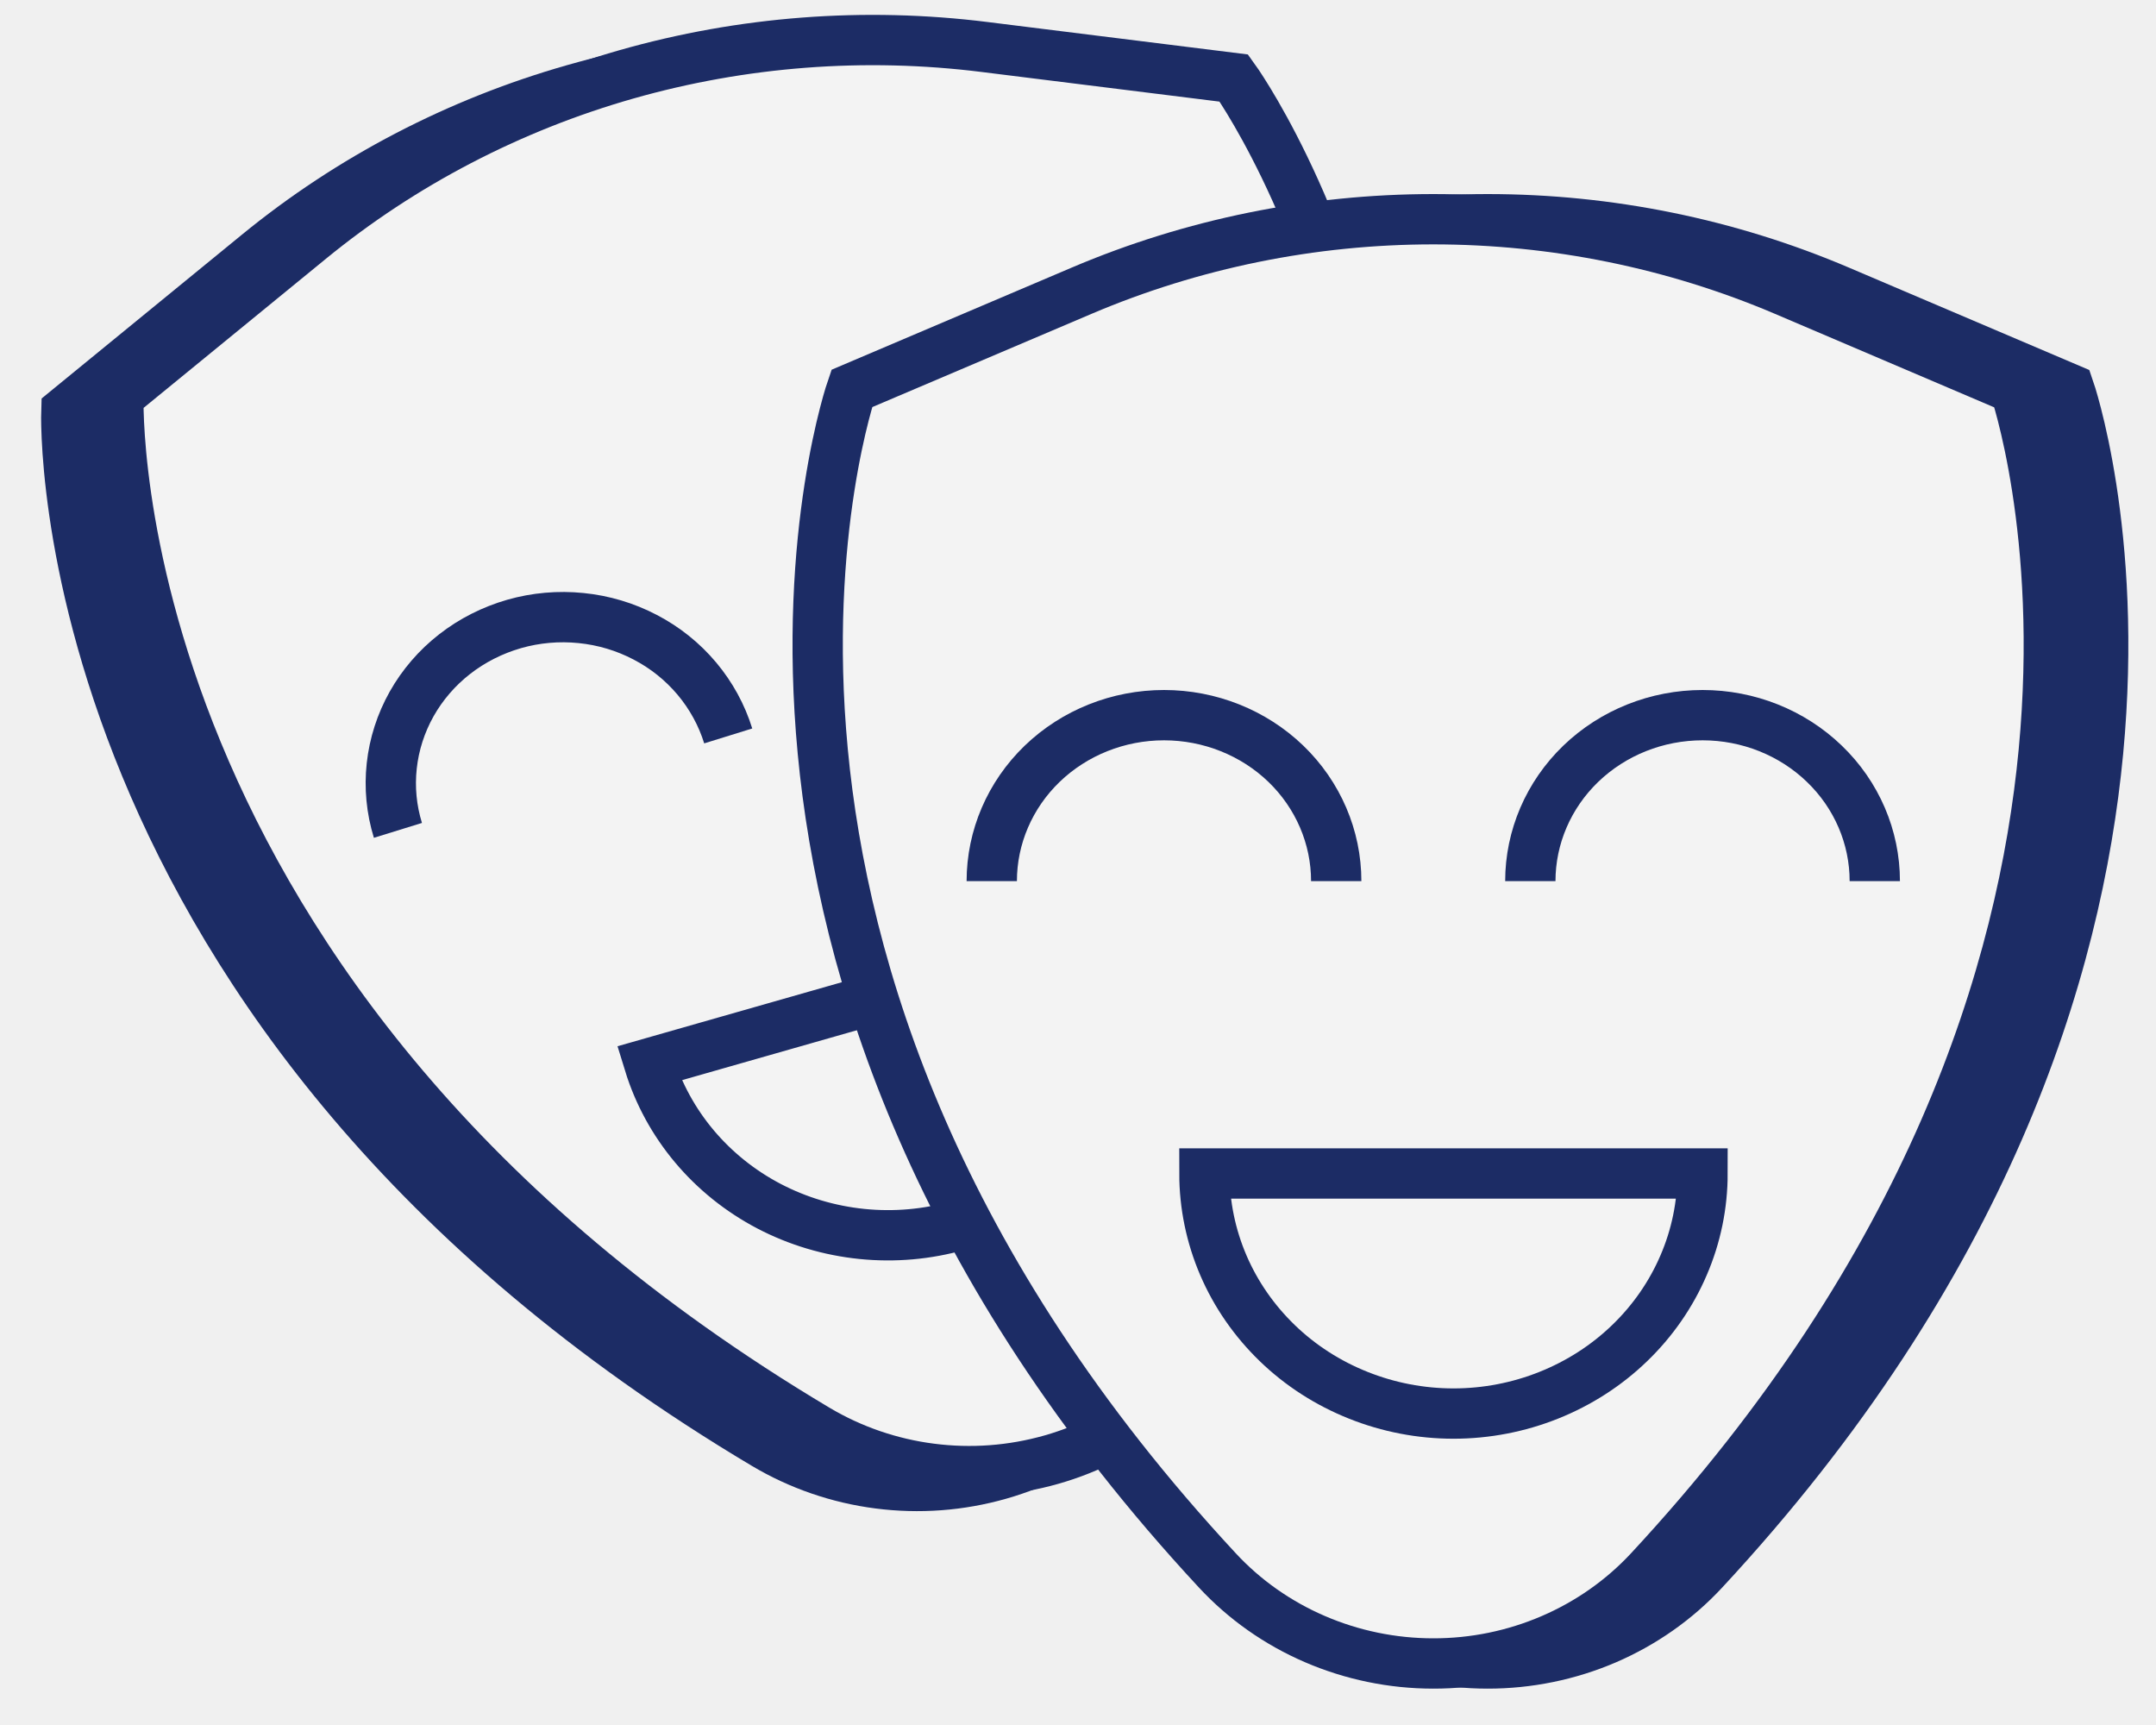
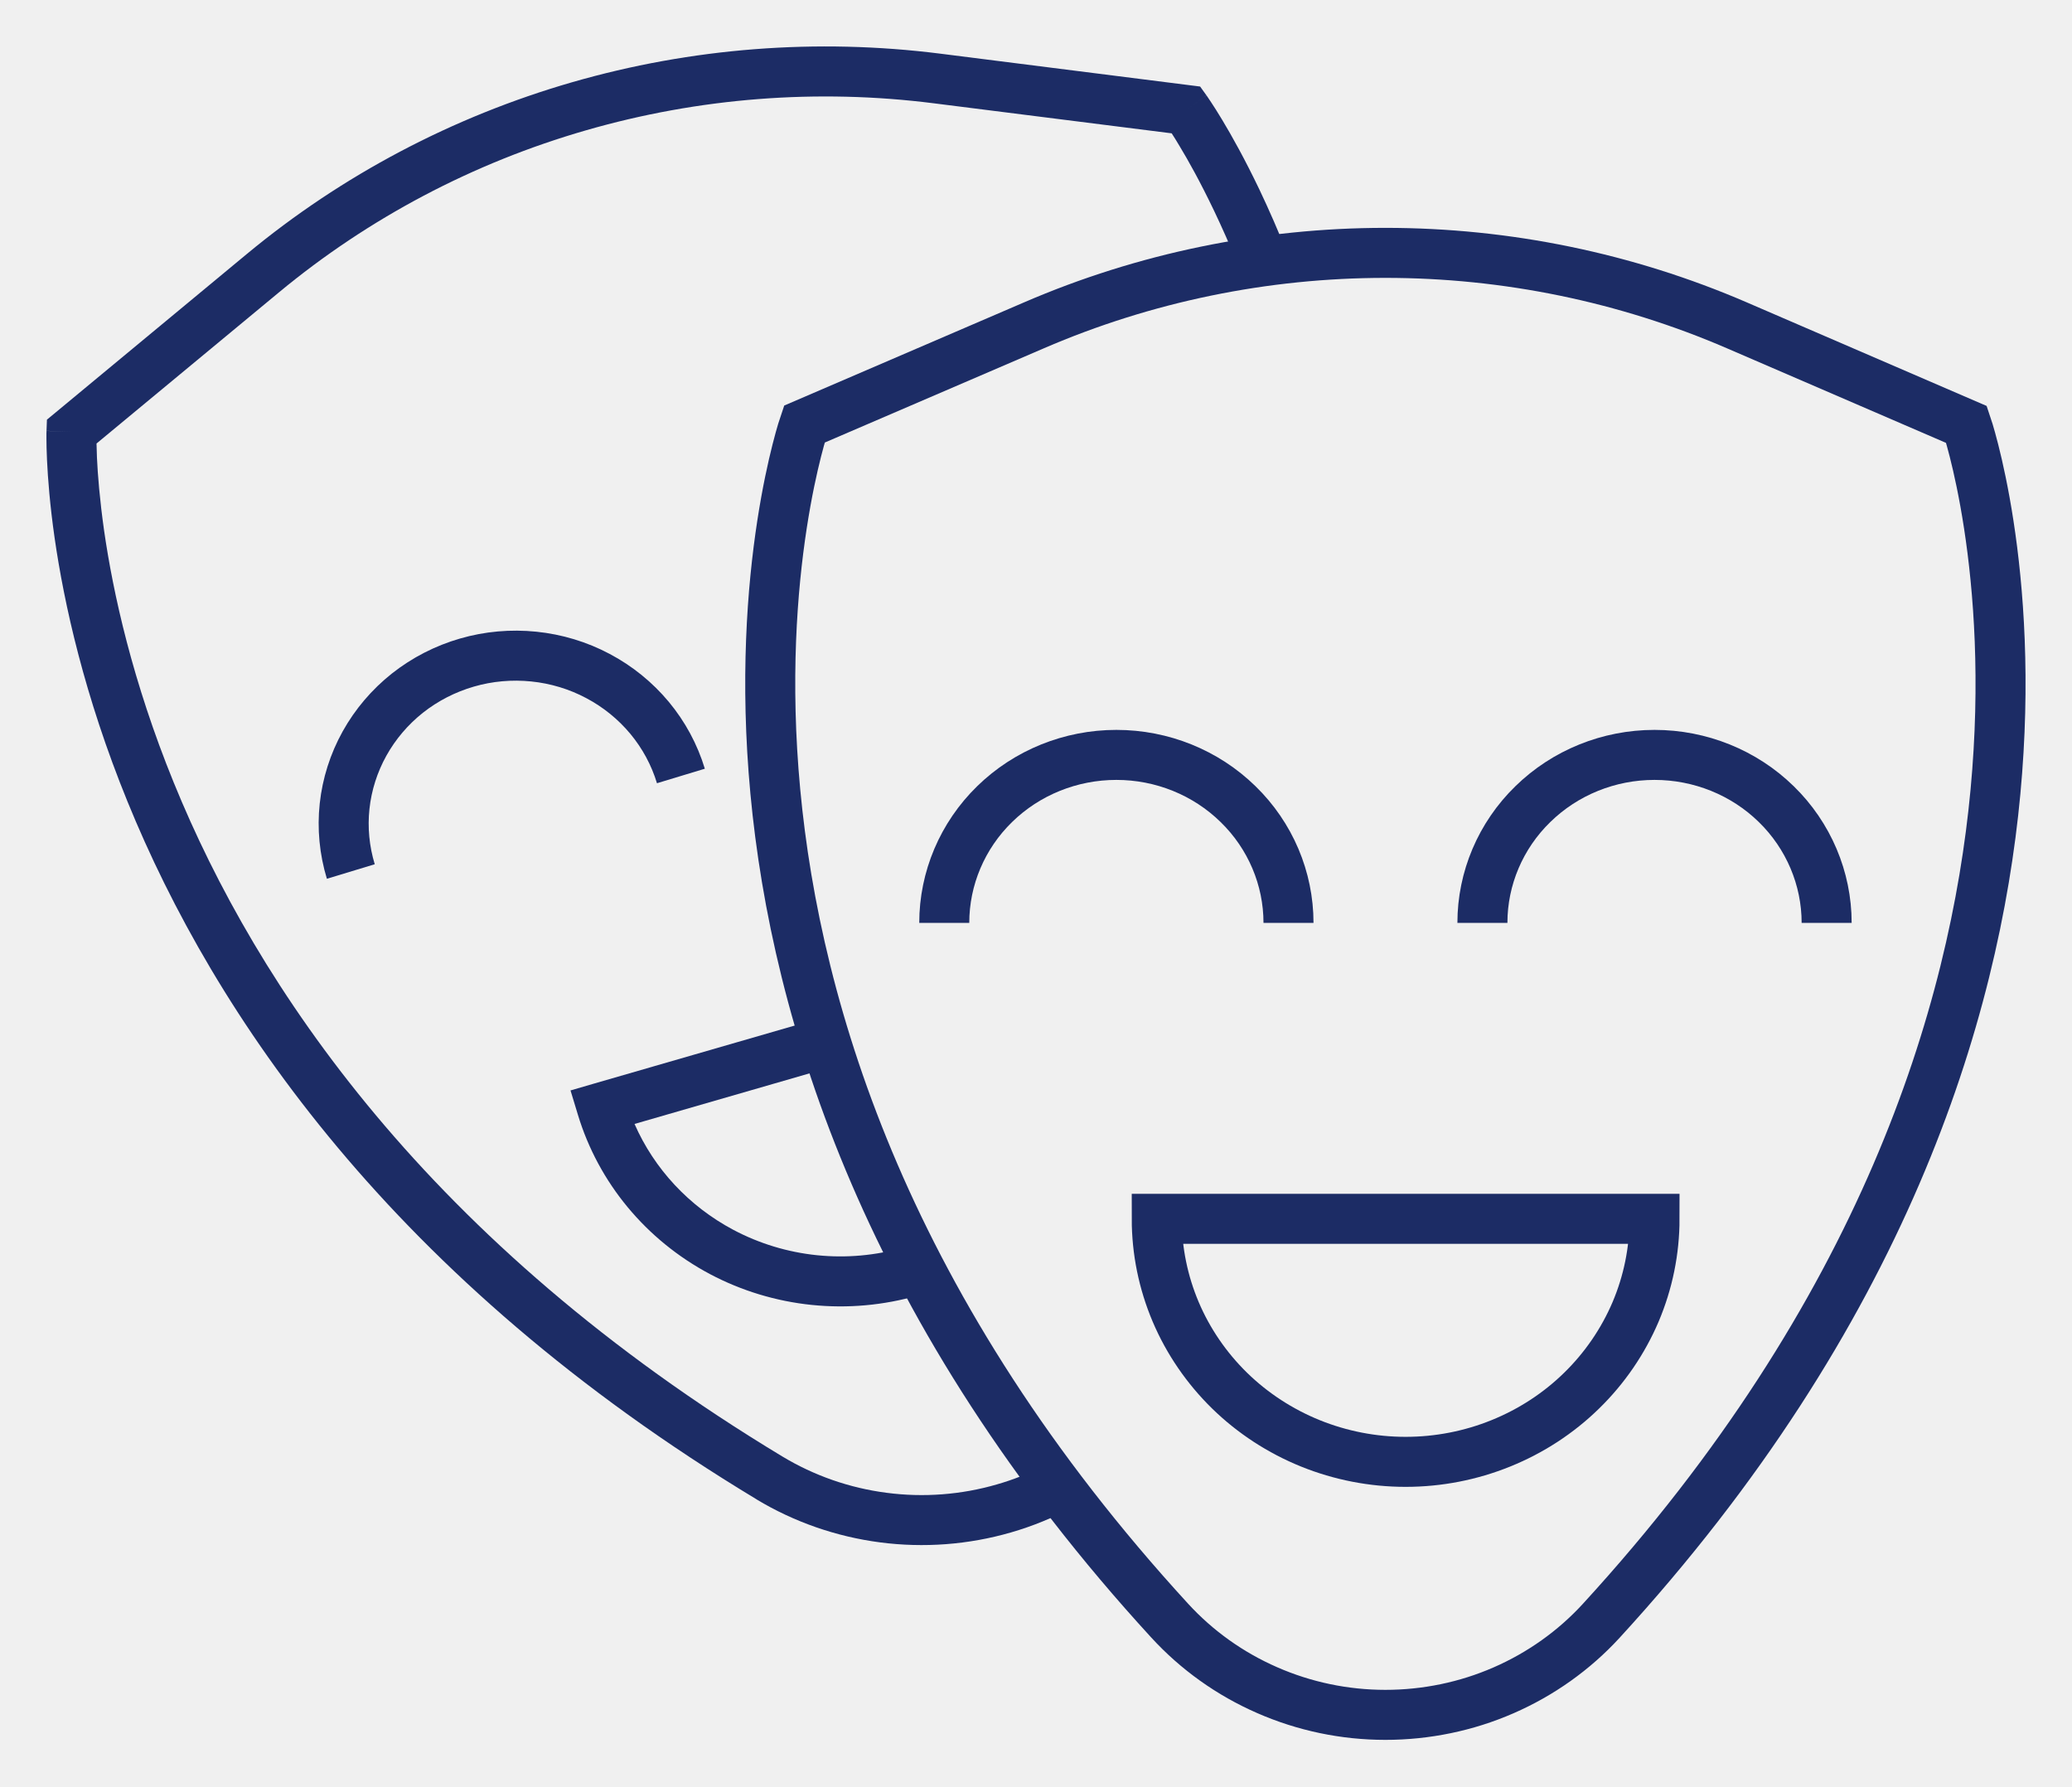
- <svg xmlns="http://www.w3.org/2000/svg" width="30" height="24" viewBox="0 0 30 24" fill="none">
-   <path d="M16.407 18.452C21.451 8.19 16.444 1.293 16.444 1.293L12.976 0.86C11.305 0.651 9.606 0.781 7.99 1.242C6.373 1.702 4.875 2.483 3.59 3.534L0.923 5.715C0.923 5.715 0.62 14.128 10.641 20.094C11.123 20.381 11.664 20.568 12.226 20.64C12.789 20.713 13.361 20.67 13.905 20.515C14.449 20.36 14.953 20.096 15.384 19.741C15.815 19.385 16.164 18.946 16.407 18.452V18.452Z" fill="#1C2C65" stroke="#1C2C65" stroke-width="0.7" stroke-miterlimit="10" />
-   <path d="M17.131 18.245C22.176 7.984 17.169 1.086 17.169 1.086L13.701 0.654C12.03 0.445 10.331 0.575 8.715 1.035C7.099 1.496 5.6 2.277 4.315 3.328L1.648 5.509C1.648 5.509 1.345 13.921 11.366 19.888C11.849 20.175 12.389 20.361 12.951 20.433C13.514 20.506 14.085 20.463 14.63 20.308C15.174 20.153 15.678 19.889 16.108 19.533C16.54 19.178 16.888 18.739 17.131 18.245Z" fill="#F3F3F3" stroke="#1C2C65" stroke-width="0.7" stroke-miterlimit="10" />
-   <path d="M17.319 8.192C17.134 7.609 16.719 7.121 16.162 6.832C15.605 6.543 14.953 6.478 14.347 6.651C13.741 6.824 13.23 7.22 12.926 7.754C12.622 8.288 12.549 8.916 12.723 9.501" fill="white" />
-   <path d="M17.319 8.192C17.134 7.609 16.719 7.121 16.162 6.832C15.605 6.543 14.953 6.478 14.347 6.651C13.741 6.824 13.23 7.22 12.926 7.754C12.622 8.288 12.549 8.916 12.723 9.501" stroke="#1C2C65" stroke-width="0.7" stroke-miterlimit="10" />
-   <path d="M10.133 10.239C10.043 9.949 9.895 9.678 9.697 9.442C9.499 9.206 9.255 9.01 8.978 8.866C8.701 8.721 8.398 8.63 8.085 8.599C7.772 8.567 7.455 8.595 7.154 8.681C6.852 8.768 6.571 8.91 6.326 9.101C6.081 9.292 5.878 9.528 5.728 9.794C5.578 10.061 5.484 10.353 5.451 10.655C5.418 10.957 5.447 11.262 5.537 11.553" fill="#F3F3F3" />
-   <path d="M10.133 10.239C10.043 9.949 9.895 9.678 9.697 9.442C9.499 9.206 9.255 9.01 8.978 8.866C8.701 8.721 8.398 8.63 8.085 8.599C7.772 8.567 7.455 8.595 7.154 8.681C6.852 8.768 6.571 8.91 6.326 9.101C6.081 9.292 5.878 9.528 5.728 9.794C5.578 10.061 5.484 10.353 5.451 10.655C5.418 10.957 5.447 11.262 5.537 11.553" stroke="#1C2C65" stroke-width="0.7" stroke-miterlimit="10" />
-   <path d="M9.032 14.795C9.293 15.644 9.893 16.359 10.701 16.782C11.101 16.991 11.54 17.122 11.992 17.168C12.445 17.214 12.902 17.174 13.339 17.049C13.775 16.925 14.182 16.718 14.536 16.442C14.889 16.166 15.183 15.826 15.4 15.441C15.617 15.055 15.754 14.632 15.801 14.196C15.849 13.76 15.807 13.319 15.678 12.898L9.032 14.795Z" fill="#F3F3F3" stroke="#1C2C65" stroke-width="0.7" stroke-miterlimit="10" />
-   <path d="M17.694 21.848C9.837 13.386 12.608 5.405 12.608 5.405L15.807 4.046C17.348 3.389 19.015 3.05 20.7 3.05C22.385 3.05 24.051 3.389 25.592 4.046L28.792 5.409C28.792 5.409 31.561 13.392 23.704 21.853C23.326 22.26 22.862 22.585 22.344 22.808C21.826 23.03 21.265 23.145 20.698 23.144C20.131 23.144 19.571 23.028 19.053 22.805C18.535 22.582 18.072 22.256 17.694 21.848V21.848Z" fill="#1C2C65" stroke="#1C2C65" stroke-width="0.7" stroke-miterlimit="10" />
-   <path d="M16.938 21.848C9.08 13.386 11.852 5.405 11.852 5.405L15.05 4.045C16.591 3.389 18.258 3.05 19.943 3.05C21.628 3.05 23.295 3.389 24.836 4.045L28.035 5.409C28.035 5.409 30.805 13.392 22.948 21.853C22.569 22.26 22.105 22.585 21.588 22.807C21.07 23.03 20.509 23.145 19.942 23.144C19.375 23.144 18.814 23.028 18.297 22.805C17.779 22.582 17.316 22.256 16.938 21.848Z" fill="#F3F3F3" stroke="#1C2C65" stroke-width="0.7" stroke-miterlimit="10" />
-   <path d="M13.8 12.259C13.8 11.647 14.053 11.059 14.502 10.626C14.952 10.193 15.561 9.95 16.197 9.95C16.832 9.95 17.442 10.193 17.892 10.626C18.341 11.059 18.593 11.647 18.593 12.259" fill="#F3F3F3" />
-   <path d="M13.8 12.259C13.8 11.647 14.053 11.059 14.502 10.626C14.952 10.193 15.561 9.95 16.197 9.95C16.832 9.95 17.442 10.193 17.892 10.626C18.341 11.059 18.593 11.647 18.593 12.259" stroke="#1C2C65" stroke-width="0.7" stroke-miterlimit="10" />
-   <path d="M21.294 12.259C21.294 11.647 21.547 11.059 21.996 10.626C22.446 10.193 23.055 9.95 23.691 9.95C24.326 9.95 24.936 10.193 25.385 10.626C25.835 11.059 26.087 11.647 26.087 12.259" fill="#F3F3F3" />
-   <path d="M21.294 12.259C21.294 11.647 21.547 11.059 21.996 10.626C22.446 10.193 23.055 9.95 23.691 9.95C24.326 9.95 24.936 10.193 25.385 10.626C25.835 11.059 26.087 11.647 26.087 12.259" stroke="#1C2C65" stroke-width="0.7" stroke-miterlimit="10" />
-   <path d="M23.69 16.327C23.69 16.766 23.601 17.2 23.426 17.605C23.252 18.01 22.997 18.378 22.675 18.688C22.353 18.999 21.971 19.244 21.551 19.412C21.131 19.58 20.68 19.667 20.225 19.667C19.77 19.667 19.319 19.58 18.899 19.412C18.478 19.244 18.096 18.999 17.774 18.688C17.453 18.378 17.197 18.01 17.023 17.605C16.849 17.2 16.759 16.766 16.759 16.327H23.69Z" fill="#F3F3F3" stroke="#1C2C65" stroke-width="0.7" stroke-miterlimit="10" />
+ <svg xmlns="http://www.w3.org/2000/svg" width="29" height="25" viewBox="0 0 29 25" fill="none">
+   <g id="event-to-come">
+     <path id="Vector" d="M9.53 10.86C9.44 10.563 9.291 10.287 9.092 10.047C8.892 9.807 8.647 9.608 8.369 9.461C8.091 9.313 7.786 9.221 7.471 9.189C7.156 9.157 6.838 9.185 6.535 9.273C6.231 9.361 5.949 9.506 5.703 9.7C5.457 9.895 5.253 10.135 5.102 10.406C4.951 10.678 4.856 10.976 4.823 11.283C4.79 11.59 4.82 11.9 4.91 12.197" stroke="#1C2C65" stroke-width="0.7" stroke-miterlimit="10" />
+     <path id="Subtract" fill-rule="evenodd" clip-rule="evenodd" d="M11.458 14.256L8.325 15.162L7.985 15.261L8.088 15.6C8.377 16.556 9.044 17.357 9.936 17.831C10.378 18.065 10.863 18.212 11.363 18.263C11.862 18.314 12.367 18.269 12.849 18.13C12.912 18.111 12.975 18.092 13.037 18.07C12.923 17.859 12.813 17.649 12.709 17.441C12.691 17.447 12.673 17.452 12.655 17.457C12.259 17.572 11.844 17.609 11.434 17.567C11.024 17.525 10.626 17.404 10.264 17.212C9.641 16.881 9.156 16.357 8.881 15.73L11.666 14.925C11.591 14.7 11.522 14.476 11.458 14.256Z" fill="#1C2C65" />
+     <path id="Subtract_2" fill-rule="evenodd" clip-rule="evenodd" d="M13.16 0.751L13.16 0.751C11.433 0.533 9.678 0.669 8.007 1.151C6.337 1.633 4.787 2.451 3.458 3.552L3.458 3.552L0.778 5.773L0.657 5.873L0.651 6.03L1.001 6.043C0.651 6.03 0.651 6.03 0.651 6.031L0.651 6.031L0.651 6.033L0.651 6.04L0.65 6.062C0.65 6.08 0.65 6.107 0.65 6.142C0.65 6.21 0.652 6.31 0.658 6.439C0.67 6.695 0.698 7.065 0.764 7.526C0.897 8.448 1.18 9.736 1.784 11.217C2.993 14.183 5.483 17.904 10.588 20.983L10.588 20.984C11.115 21.301 11.704 21.506 12.317 21.586C12.93 21.666 13.553 21.619 14.146 21.448C14.452 21.36 14.746 21.239 15.024 21.09C14.877 20.9 14.734 20.711 14.597 20.523C14.391 20.626 14.175 20.711 13.952 20.775C13.452 20.92 12.925 20.96 12.408 20.892C11.89 20.825 11.393 20.651 10.95 20.384C5.982 17.388 3.588 13.789 2.432 10.953C1.853 9.533 1.583 8.3 1.457 7.426C1.395 6.989 1.368 6.642 1.357 6.406C1.354 6.327 1.352 6.261 1.351 6.207L3.905 4.091L3.905 4.091C5.159 3.052 6.622 2.279 8.201 1.824C9.78 1.368 11.439 1.239 13.072 1.446L13.072 1.446L16.399 1.866C16.429 1.912 16.466 1.971 16.508 2.042C16.631 2.245 16.802 2.551 16.993 2.951C17.1 3.175 17.213 3.429 17.328 3.711C17.565 3.671 17.803 3.638 18.042 3.612C17.9 3.25 17.758 2.928 17.625 2.649C17.423 2.227 17.241 1.902 17.108 1.681C17.042 1.57 16.987 1.486 16.949 1.428C16.93 1.399 16.915 1.376 16.904 1.361L16.892 1.343L16.888 1.338L16.887 1.336L16.887 1.336C16.886 1.335 16.886 1.335 16.602 1.539L16.886 1.335L16.797 1.211L16.646 1.192L13.16 0.751Z" fill="#1C2C65" />
+     <path id="Vector_2" d="M16.37 22.68C8.471 14.064 11.257 5.936 11.257 5.936L14.472 4.553C16.021 3.884 17.697 3.539 19.39 3.539C21.084 3.539 22.759 3.884 24.309 4.553L27.524 5.941C27.524 5.941 30.308 14.069 22.41 22.685C22.03 23.099 21.564 23.43 21.043 23.657C20.523 23.884 19.959 24 19.389 24C18.819 24 18.255 23.882 17.735 23.654C17.215 23.427 16.75 23.095 16.37 22.68Z" stroke="#1C2C65" stroke-width="0.7" stroke-miterlimit="10" />
+     <path id="Vector_3" d="M13.216 12.916C13.216 12.293 13.47 11.694 13.921 11.254C14.373 10.812 14.986 10.565 15.625 10.565C16.264 10.565 16.876 10.812 17.328 11.254C17.78 11.694 18.034 12.293 18.034 12.916" stroke="#1C2C65" stroke-width="0.7" stroke-miterlimit="10" />
+     <path id="Vector_4" d="M20.748 12.916C20.748 12.293 21.002 11.694 21.454 11.254C21.906 10.812 22.518 10.565 23.157 10.565C23.796 10.565 24.409 10.812 24.861 11.254C25.312 11.694 25.566 12.293 25.566 12.916" stroke="#1C2C65" stroke-width="0.7" stroke-miterlimit="10" />
+     <path id="Vector_5" d="M23.157 17.058C23.157 17.505 23.067 17.947 22.892 18.36C22.716 18.772 22.46 19.147 22.136 19.463C21.813 19.779 21.429 20.029 21.006 20.2C20.584 20.371 20.131 20.459 19.673 20.459C19.216 20.459 18.763 20.371 18.34 20.2C17.918 20.029 17.534 19.779 17.21 19.463C16.887 19.147 16.63 18.772 16.455 18.36C16.28 17.947 16.19 17.505 16.19 17.058H23.157Z" stroke="#1C2C65" stroke-width="0.7" stroke-miterlimit="10" />
+   </g>
</svg>
